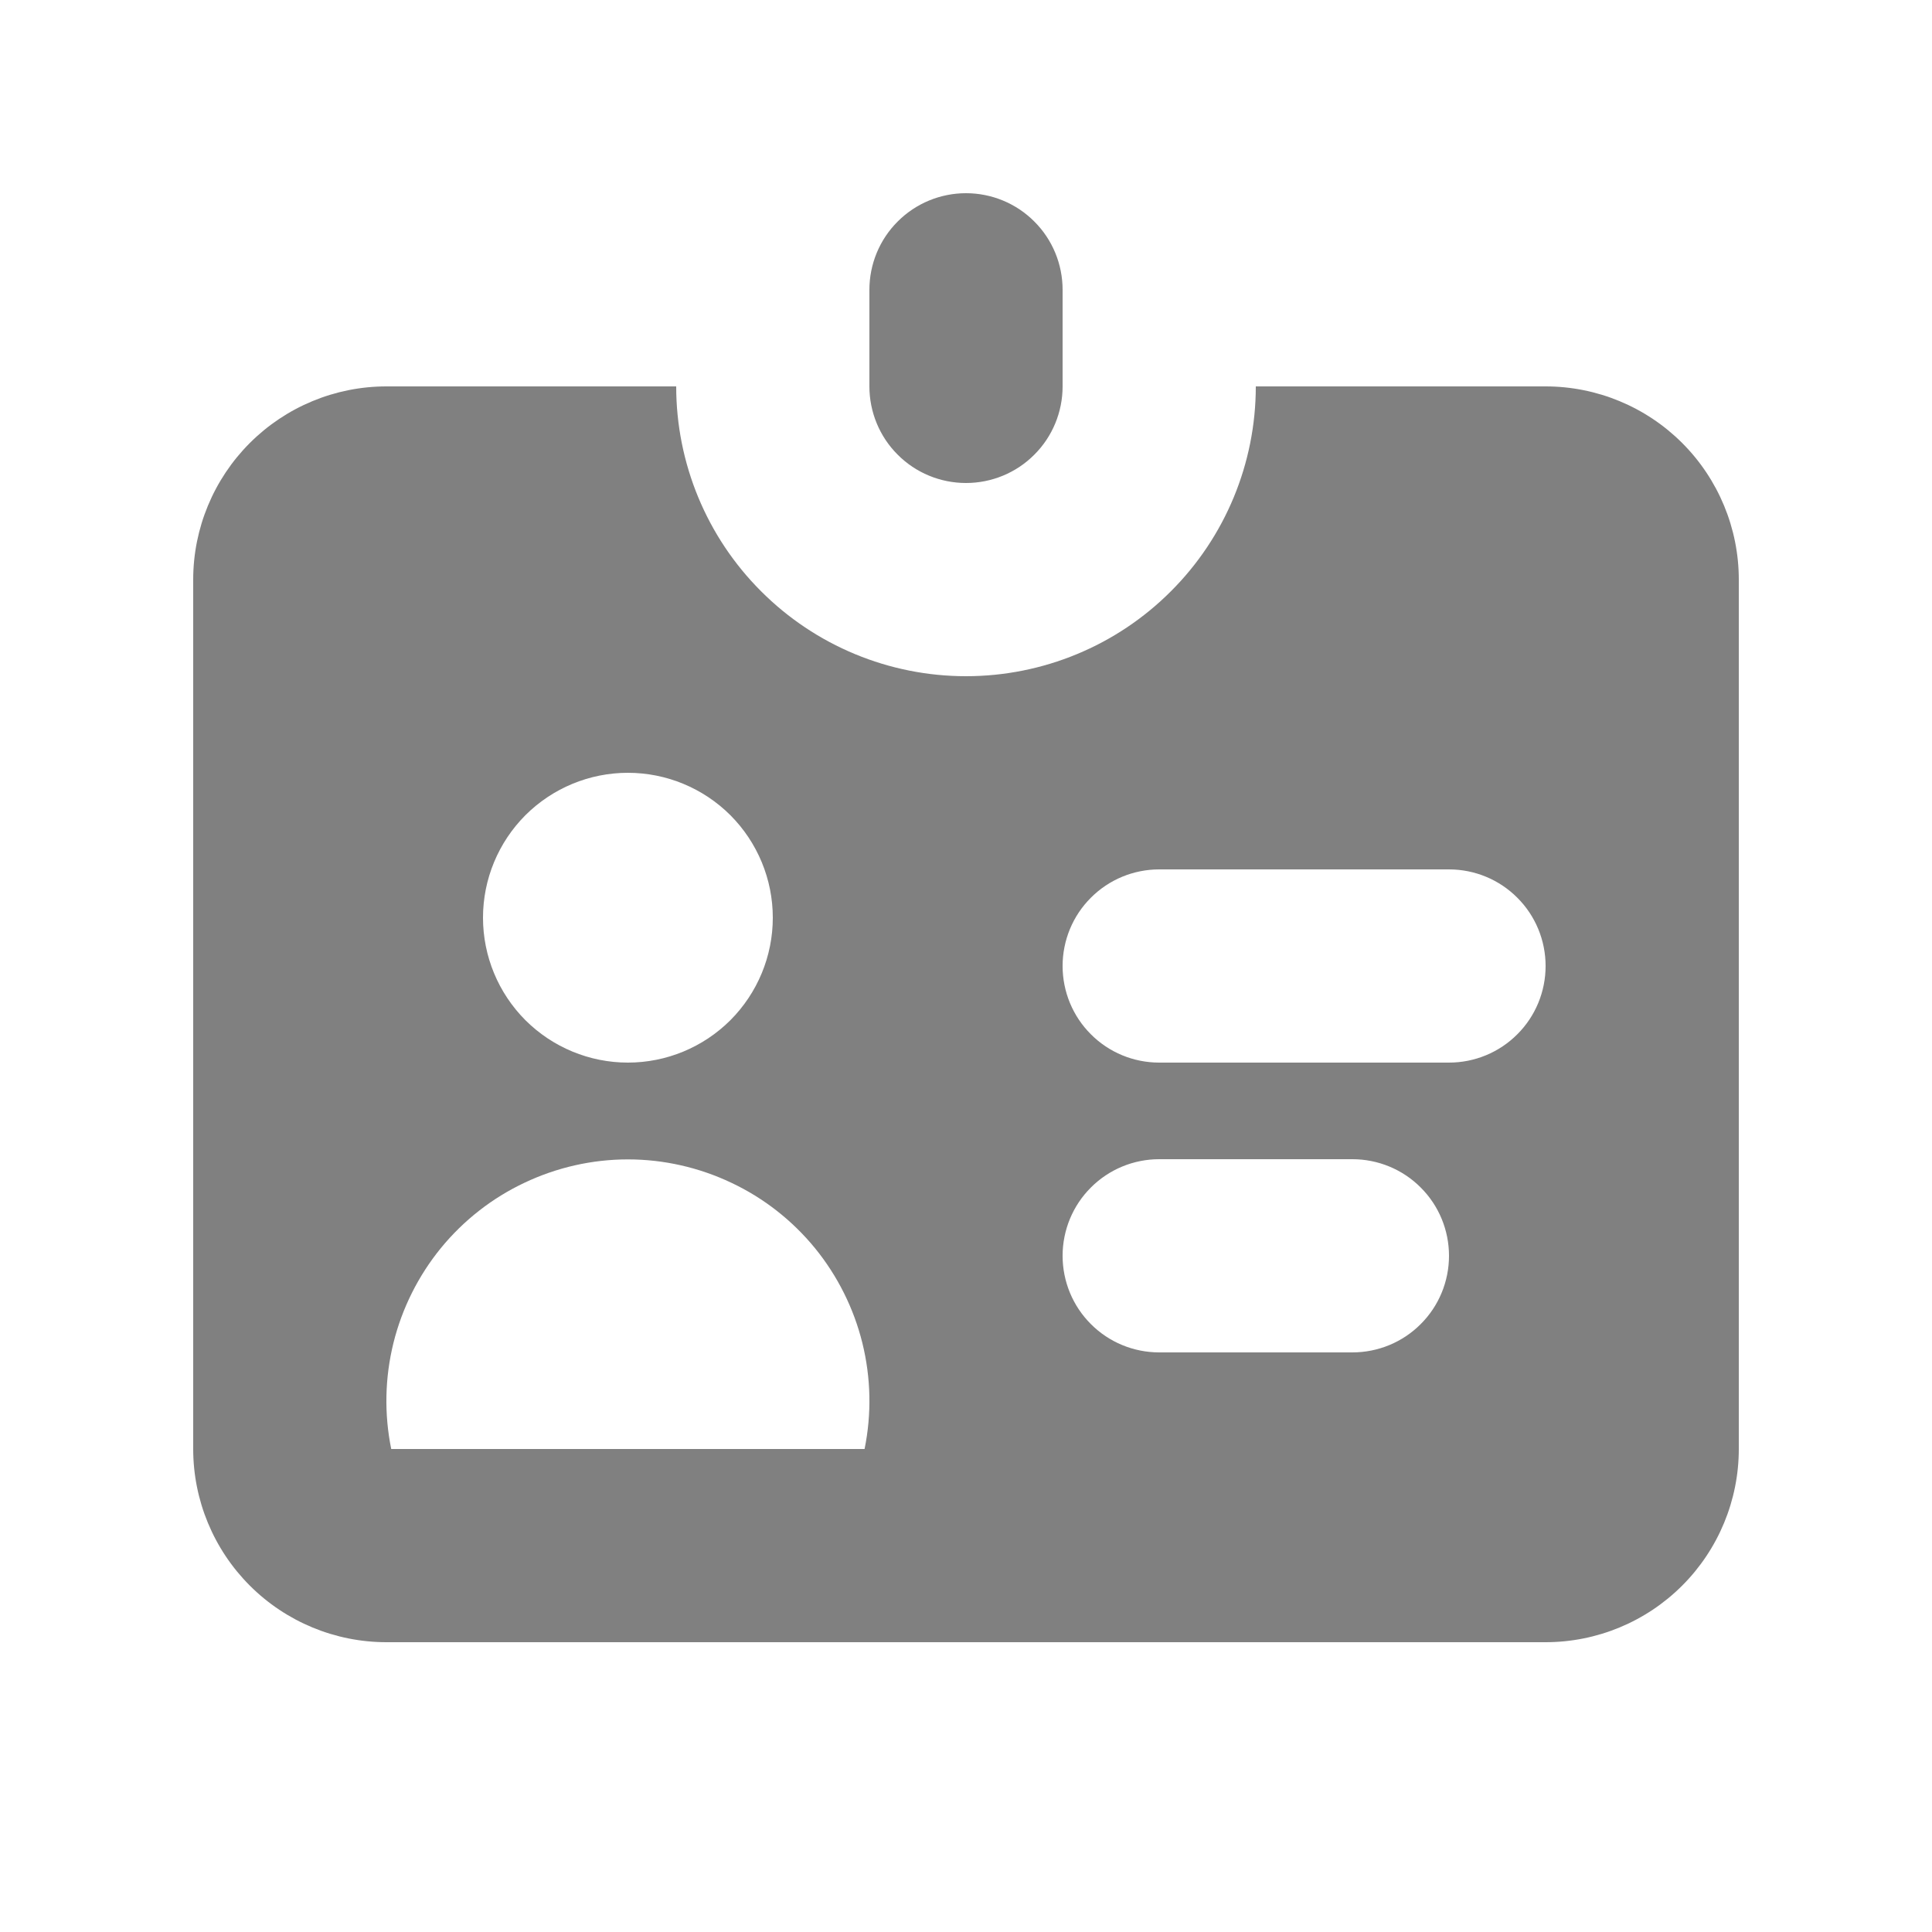
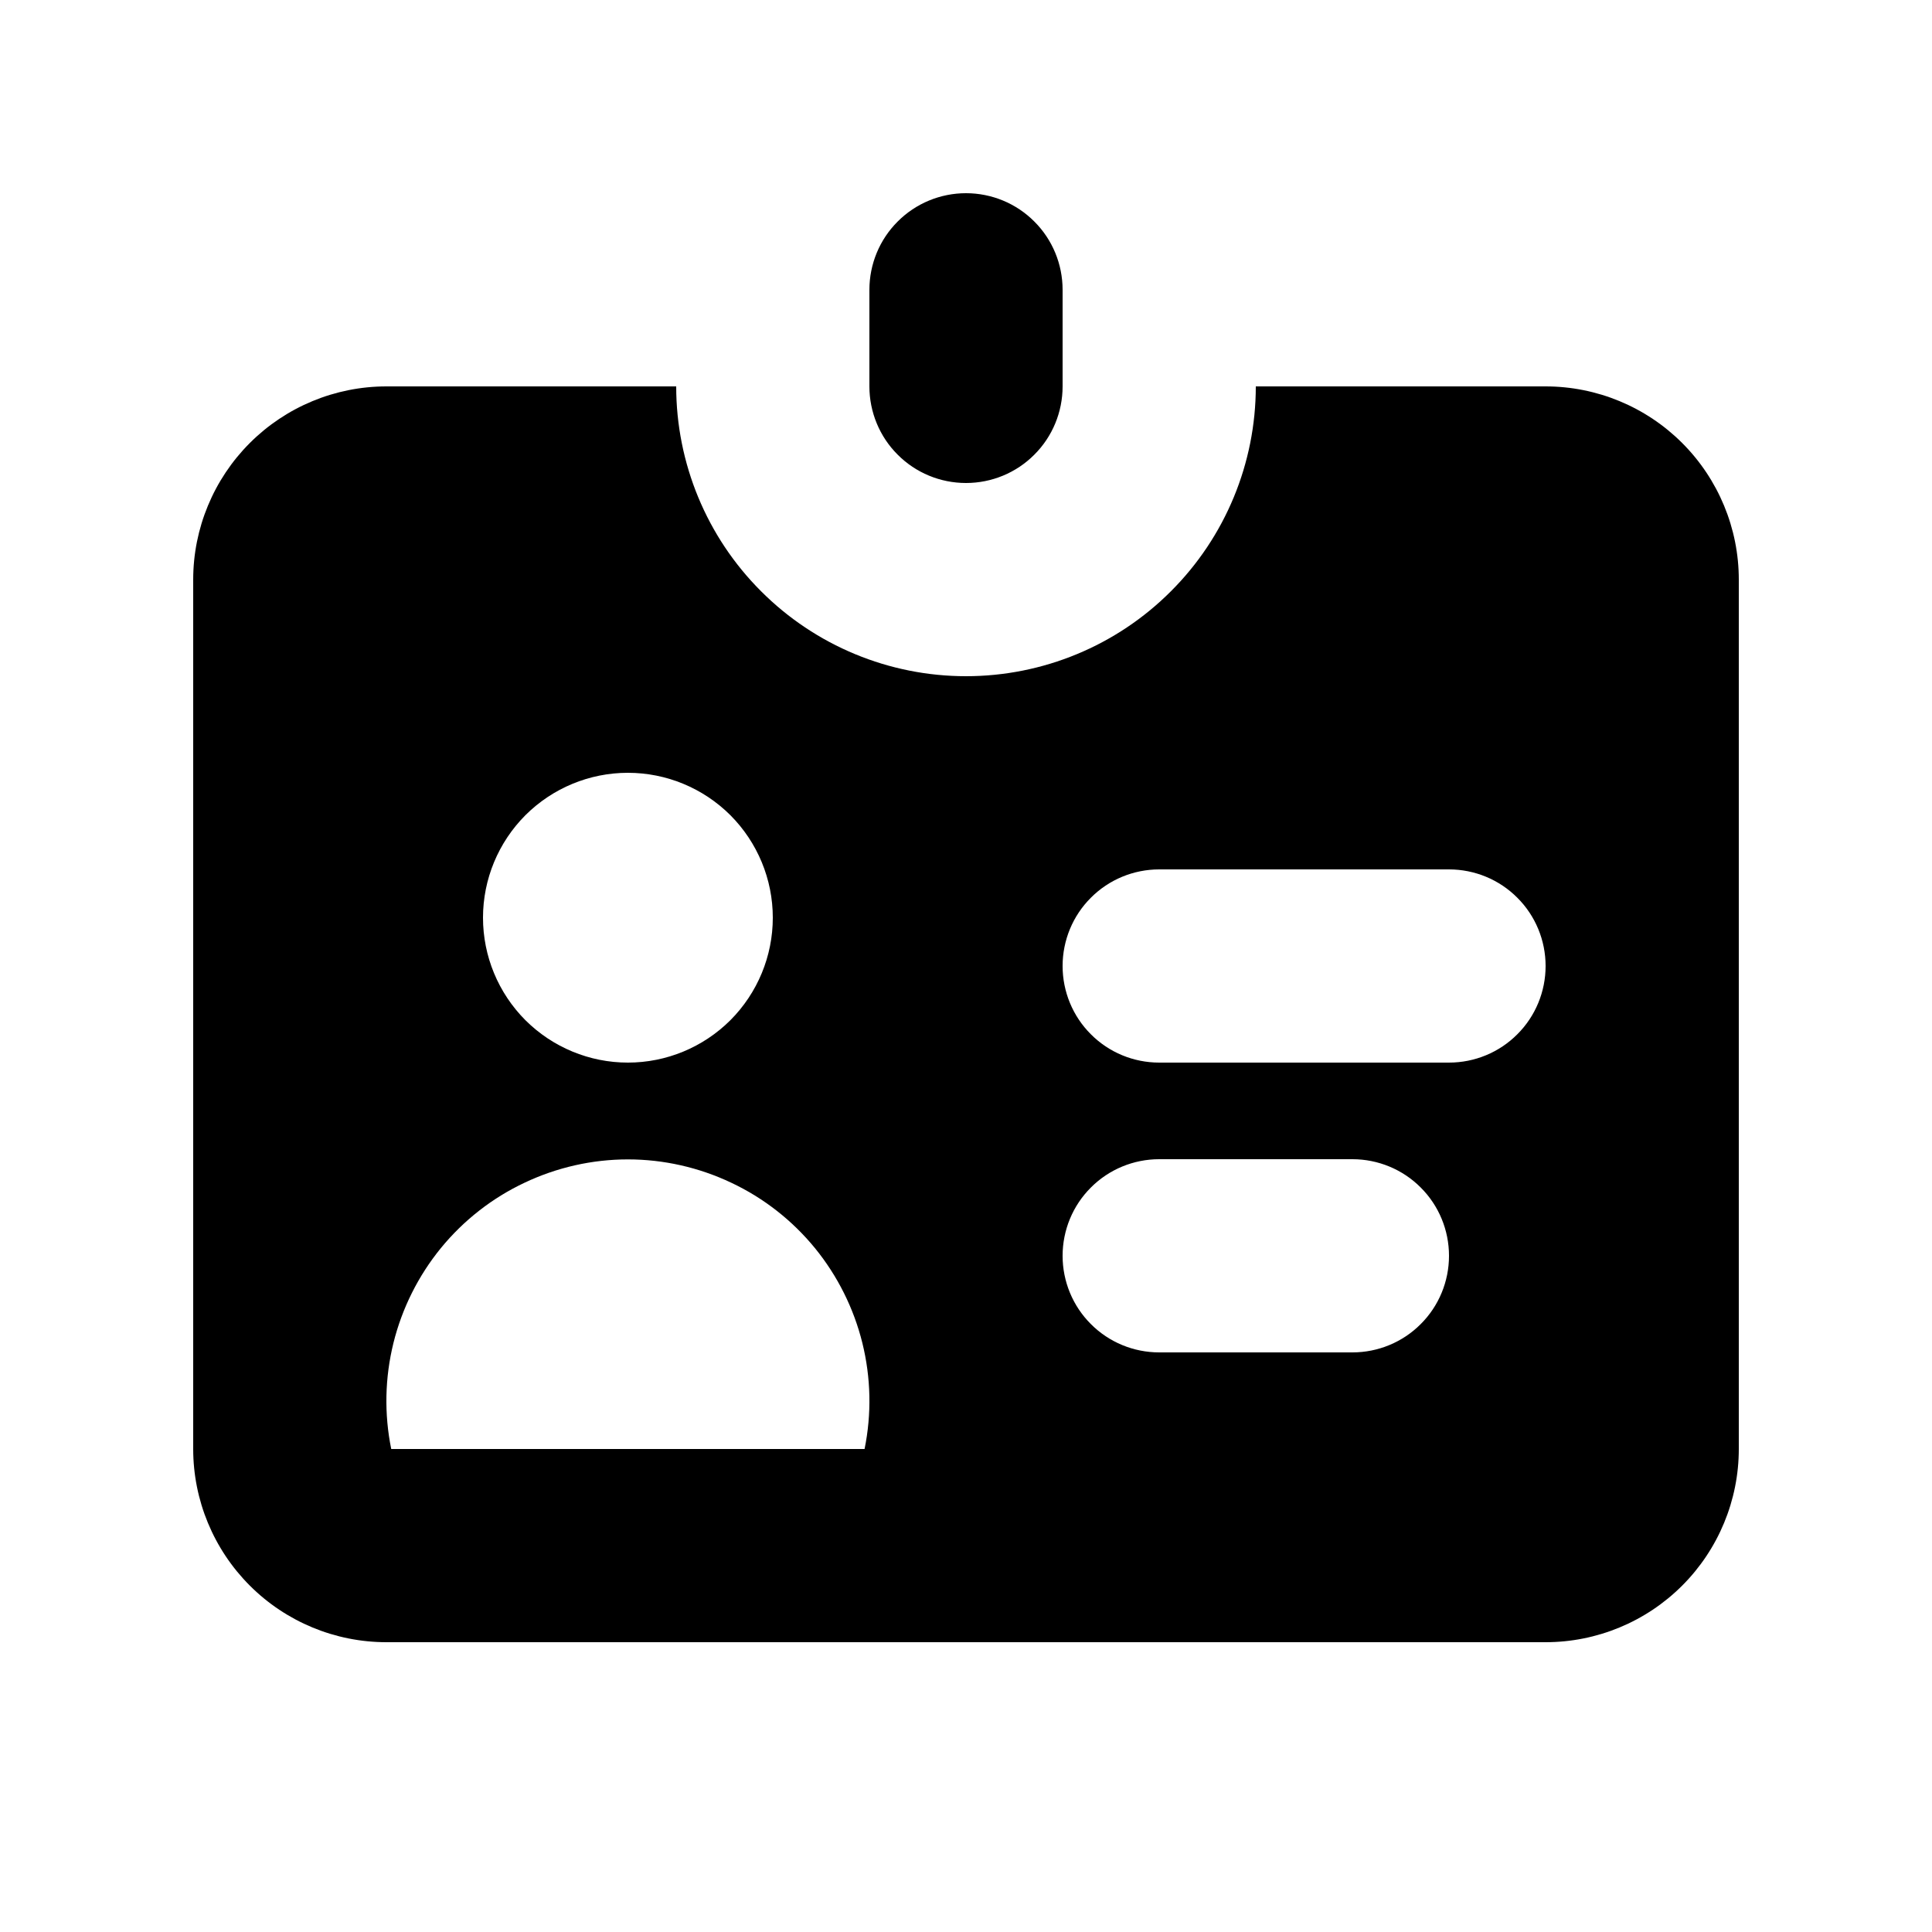
- <svg xmlns="http://www.w3.org/2000/svg" width="20" height="20" viewBox="0 0 20 20" fill="none">
-   <path fill-rule="evenodd" clip-rule="evenodd" d="M10 2C9.735 2 9.48 2.105 9.293 2.293C9.105 2.48 9 2.735 9 3V4C9 4.265 9.105 4.52 9.293 4.707C9.48 4.895 9.735 5 10 5C10.265 5 10.52 4.895 10.707 4.707C10.895 4.52 11 4.265 11 4V3C11 2.735 10.895 2.48 10.707 2.293C10.52 2.105 10.265 2 10 2ZM4 4H7C7 4.796 7.316 5.559 7.879 6.121C8.441 6.684 9.204 7 10 7C10.796 7 11.559 6.684 12.121 6.121C12.684 5.559 13 4.796 13 4H16C16.53 4 17.039 4.211 17.414 4.586C17.789 4.961 18 5.47 18 6V15C18 15.53 17.789 16.039 17.414 16.414C17.039 16.789 16.53 17 16 17H4C3.47 17 2.961 16.789 2.586 16.414C2.211 16.039 2 15.53 2 15V6C2 5.47 2.211 4.961 2.586 4.586C2.961 4.211 3.47 4 4 4ZM6.5 11C6.898 11 7.279 10.842 7.561 10.561C7.842 10.279 8 9.898 8 9.5C8 9.102 7.842 8.721 7.561 8.439C7.279 8.158 6.898 8 6.5 8C6.102 8 5.721 8.158 5.439 8.439C5.158 8.721 5 9.102 5 9.5C5 9.898 5.158 10.279 5.439 10.561C5.721 10.842 6.102 11 6.5 11ZM8.95 15C9.024 14.637 9.016 14.262 8.927 13.902C8.838 13.543 8.67 13.207 8.436 12.92C8.201 12.633 7.906 12.402 7.571 12.244C7.236 12.085 6.87 12.002 6.5 12.002C6.13 12.002 5.764 12.085 5.429 12.244C5.094 12.402 4.799 12.633 4.564 12.92C4.33 13.207 4.162 13.543 4.073 13.902C3.984 14.262 3.976 14.637 4.05 15H8.95ZM12 9C11.735 9 11.48 9.105 11.293 9.293C11.105 9.48 11 9.735 11 10C11 10.265 11.105 10.52 11.293 10.707C11.48 10.895 11.735 11 12 11H15C15.265 11 15.52 10.895 15.707 10.707C15.895 10.52 16 10.265 16 10C16 9.735 15.895 9.48 15.707 9.293C15.52 9.105 15.265 9 15 9H12ZM11 13C11 12.735 11.105 12.48 11.293 12.293C11.48 12.105 11.735 12 12 12H14C14.265 12 14.52 12.105 14.707 12.293C14.895 12.48 15 12.735 15 13C15 13.265 14.895 13.52 14.707 13.707C14.52 13.895 14.265 14 14 14H12C11.735 14 11.48 13.895 11.293 13.707C11.105 13.52 11 13.265 11 13Z" fill="#808080" />
+ <svg xmlns="http://www.w3.org/2000/svg" id="main" width="20" height="20" viewBox="0 0 20 20" fill="currentColor">
+   <path fill-rule="evenodd" clip-rule="evenodd" d="M10 2C9.735 2 9.48 2.105 9.293 2.293C9.105 2.48 9 2.735 9 3V4C9 4.265 9.105 4.52 9.293 4.707C9.48 4.895 9.735 5 10 5C10.265 5 10.52 4.895 10.707 4.707C10.895 4.52 11 4.265 11 4V3C11 2.735 10.895 2.48 10.707 2.293C10.52 2.105 10.265 2 10 2ZM4 4H7C7 4.796 7.316 5.559 7.879 6.121C8.441 6.684 9.204 7 10 7C10.796 7 11.559 6.684 12.121 6.121C12.684 5.559 13 4.796 13 4H16C16.53 4 17.039 4.211 17.414 4.586C17.789 4.961 18 5.47 18 6V15C18 15.53 17.789 16.039 17.414 16.414C17.039 16.789 16.53 17 16 17H4C3.47 17 2.961 16.789 2.586 16.414C2.211 16.039 2 15.53 2 15V6C2 5.47 2.211 4.961 2.586 4.586C2.961 4.211 3.47 4 4 4ZM6.5 11C6.898 11 7.279 10.842 7.561 10.561C7.842 10.279 8 9.898 8 9.5C8 9.102 7.842 8.721 7.561 8.439C7.279 8.158 6.898 8 6.5 8C6.102 8 5.721 8.158 5.439 8.439C5.158 8.721 5 9.102 5 9.5C5 9.898 5.158 10.279 5.439 10.561C5.721 10.842 6.102 11 6.5 11ZM8.95 15C9.024 14.637 9.016 14.262 8.927 13.902C8.838 13.543 8.67 13.207 8.436 12.92C8.201 12.633 7.906 12.402 7.571 12.244C7.236 12.085 6.87 12.002 6.5 12.002C6.13 12.002 5.764 12.085 5.429 12.244C5.094 12.402 4.799 12.633 4.564 12.92C4.33 13.207 4.162 13.543 4.073 13.902C3.984 14.262 3.976 14.637 4.05 15H8.95ZM12 9C11.735 9 11.48 9.105 11.293 9.293C11.105 9.48 11 9.735 11 10C11 10.265 11.105 10.52 11.293 10.707C11.48 10.895 11.735 11 12 11H15C15.265 11 15.52 10.895 15.707 10.707C15.895 10.52 16 10.265 16 10C16 9.735 15.895 9.48 15.707 9.293C15.52 9.105 15.265 9 15 9H12ZM11 13C11 12.735 11.105 12.48 11.293 12.293C11.48 12.105 11.735 12 12 12H14C14.265 12 14.52 12.105 14.707 12.293C14.895 12.48 15 12.735 15 13C15 13.265 14.895 13.52 14.707 13.707C14.52 13.895 14.265 14 14 14H12C11.735 14 11.48 13.895 11.293 13.707C11.105 13.52 11 13.265 11 13Z" />
</svg>
